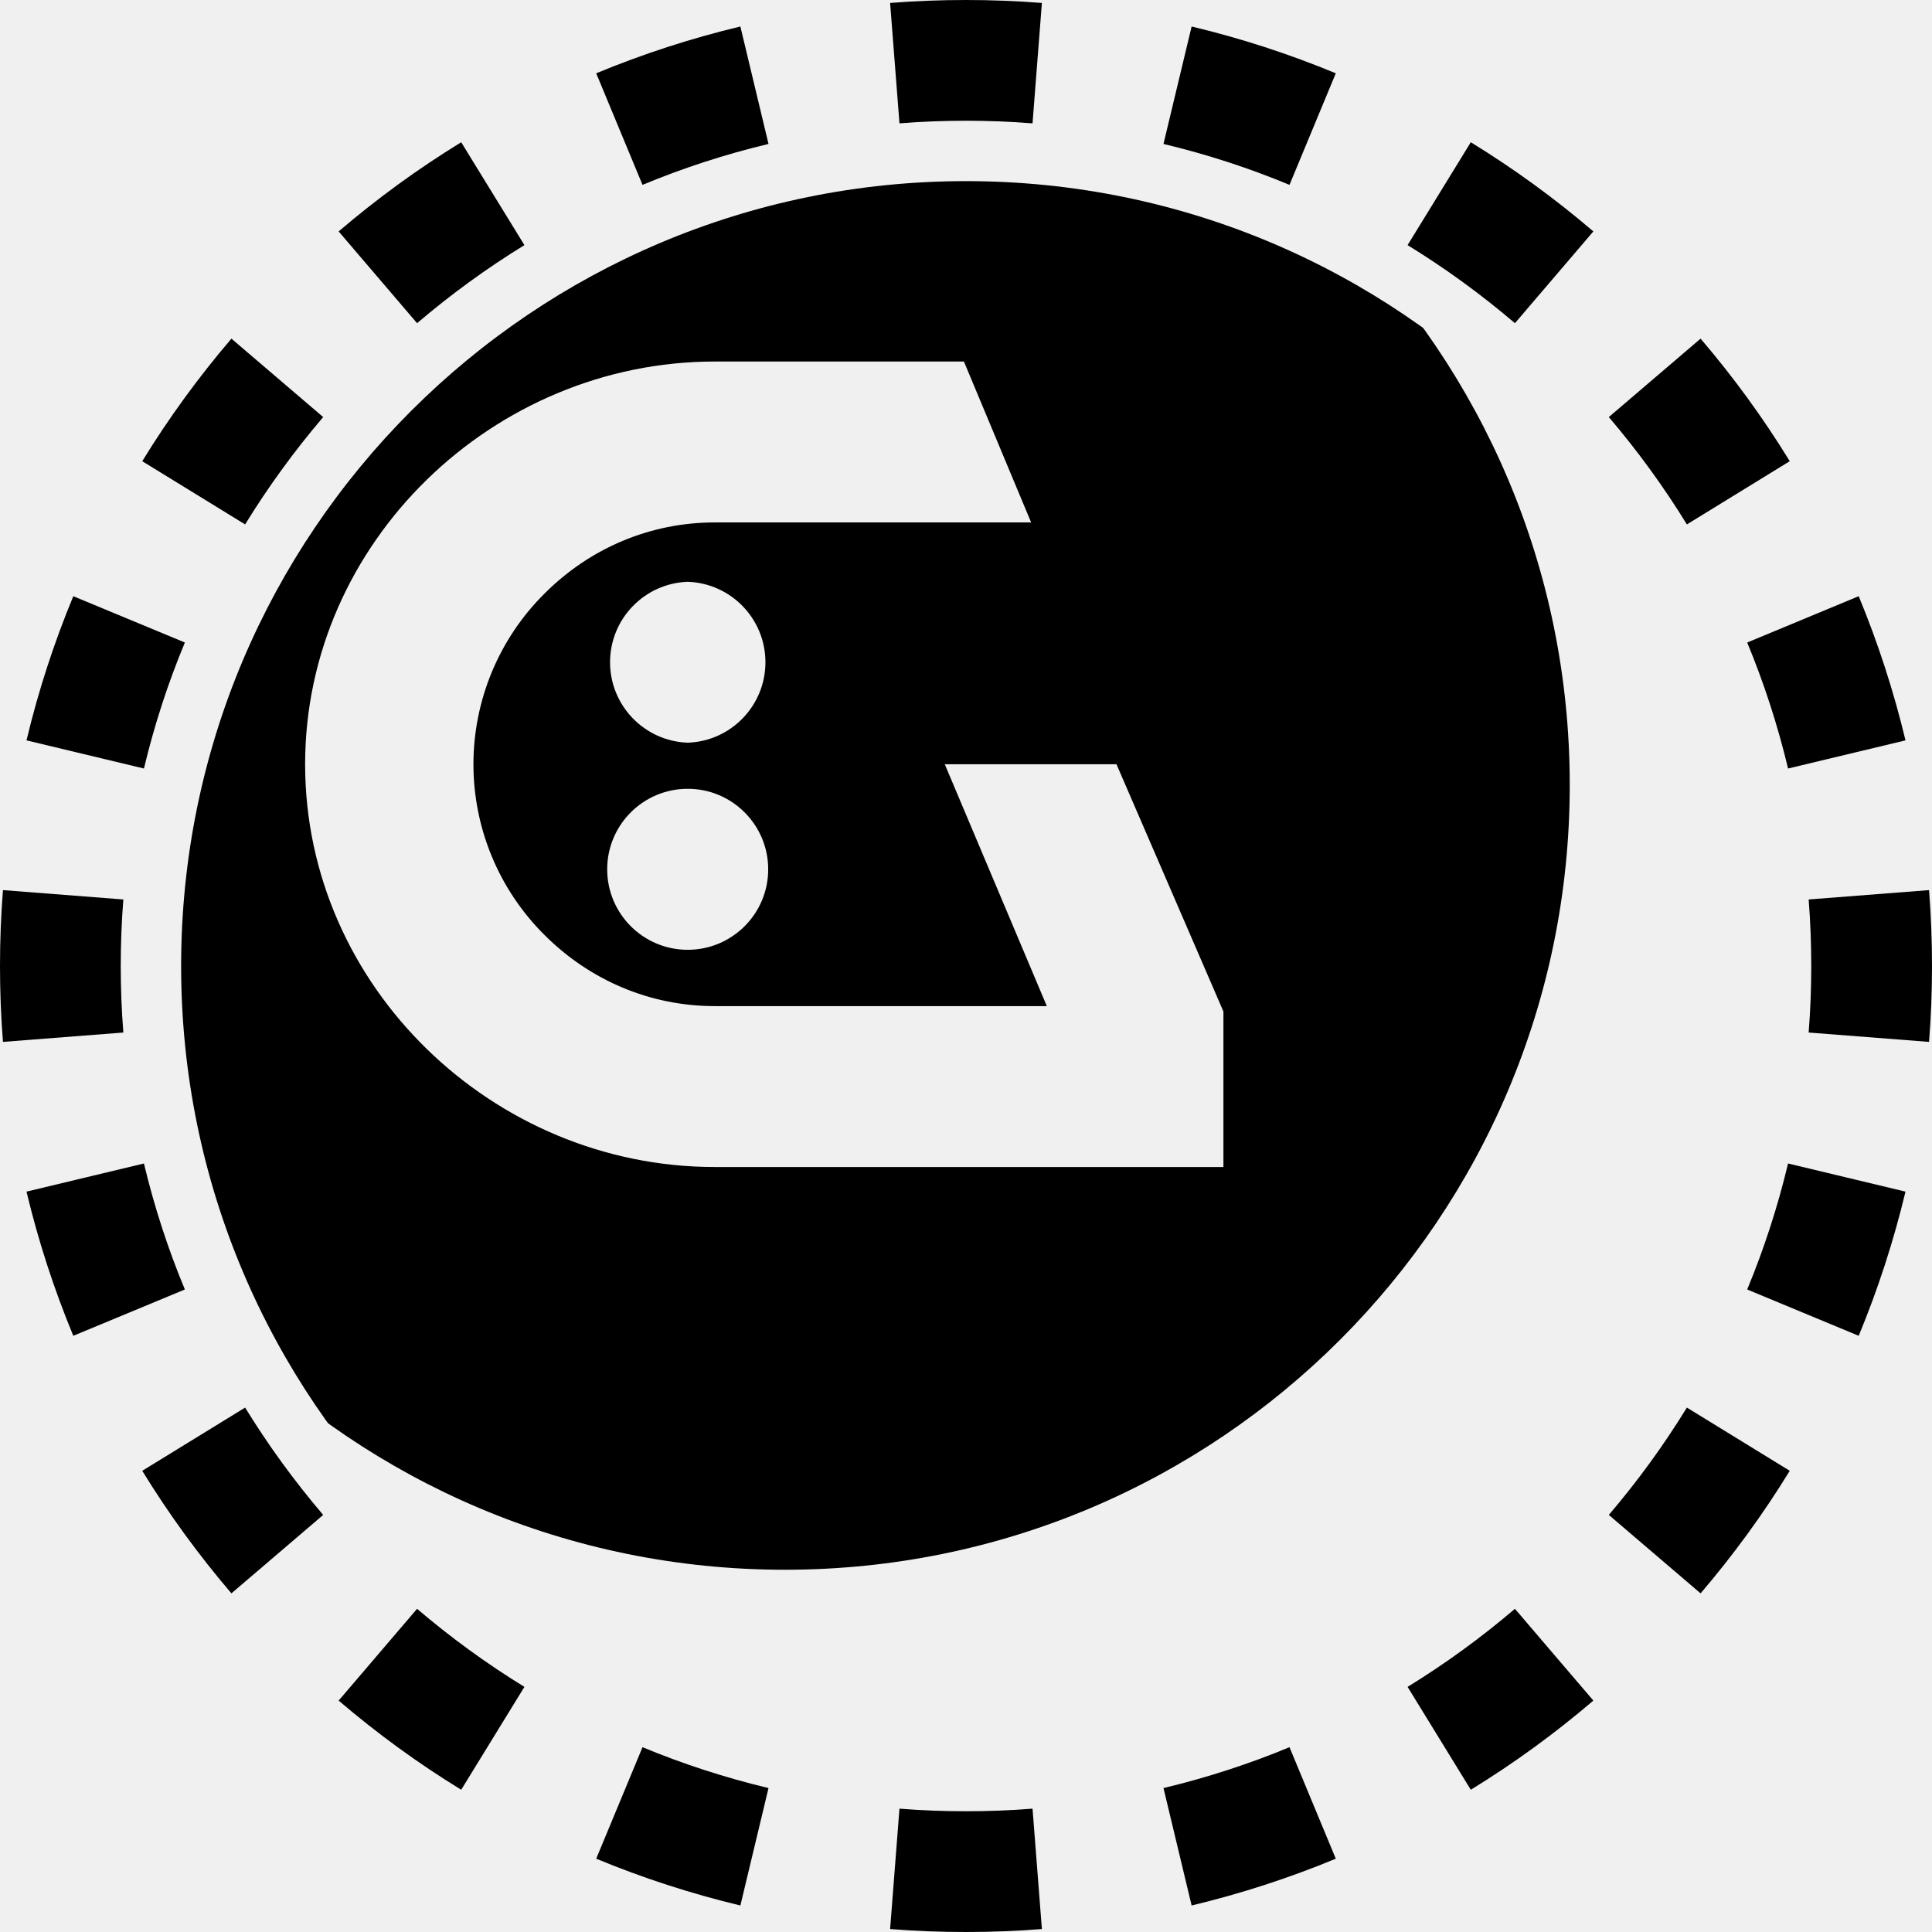
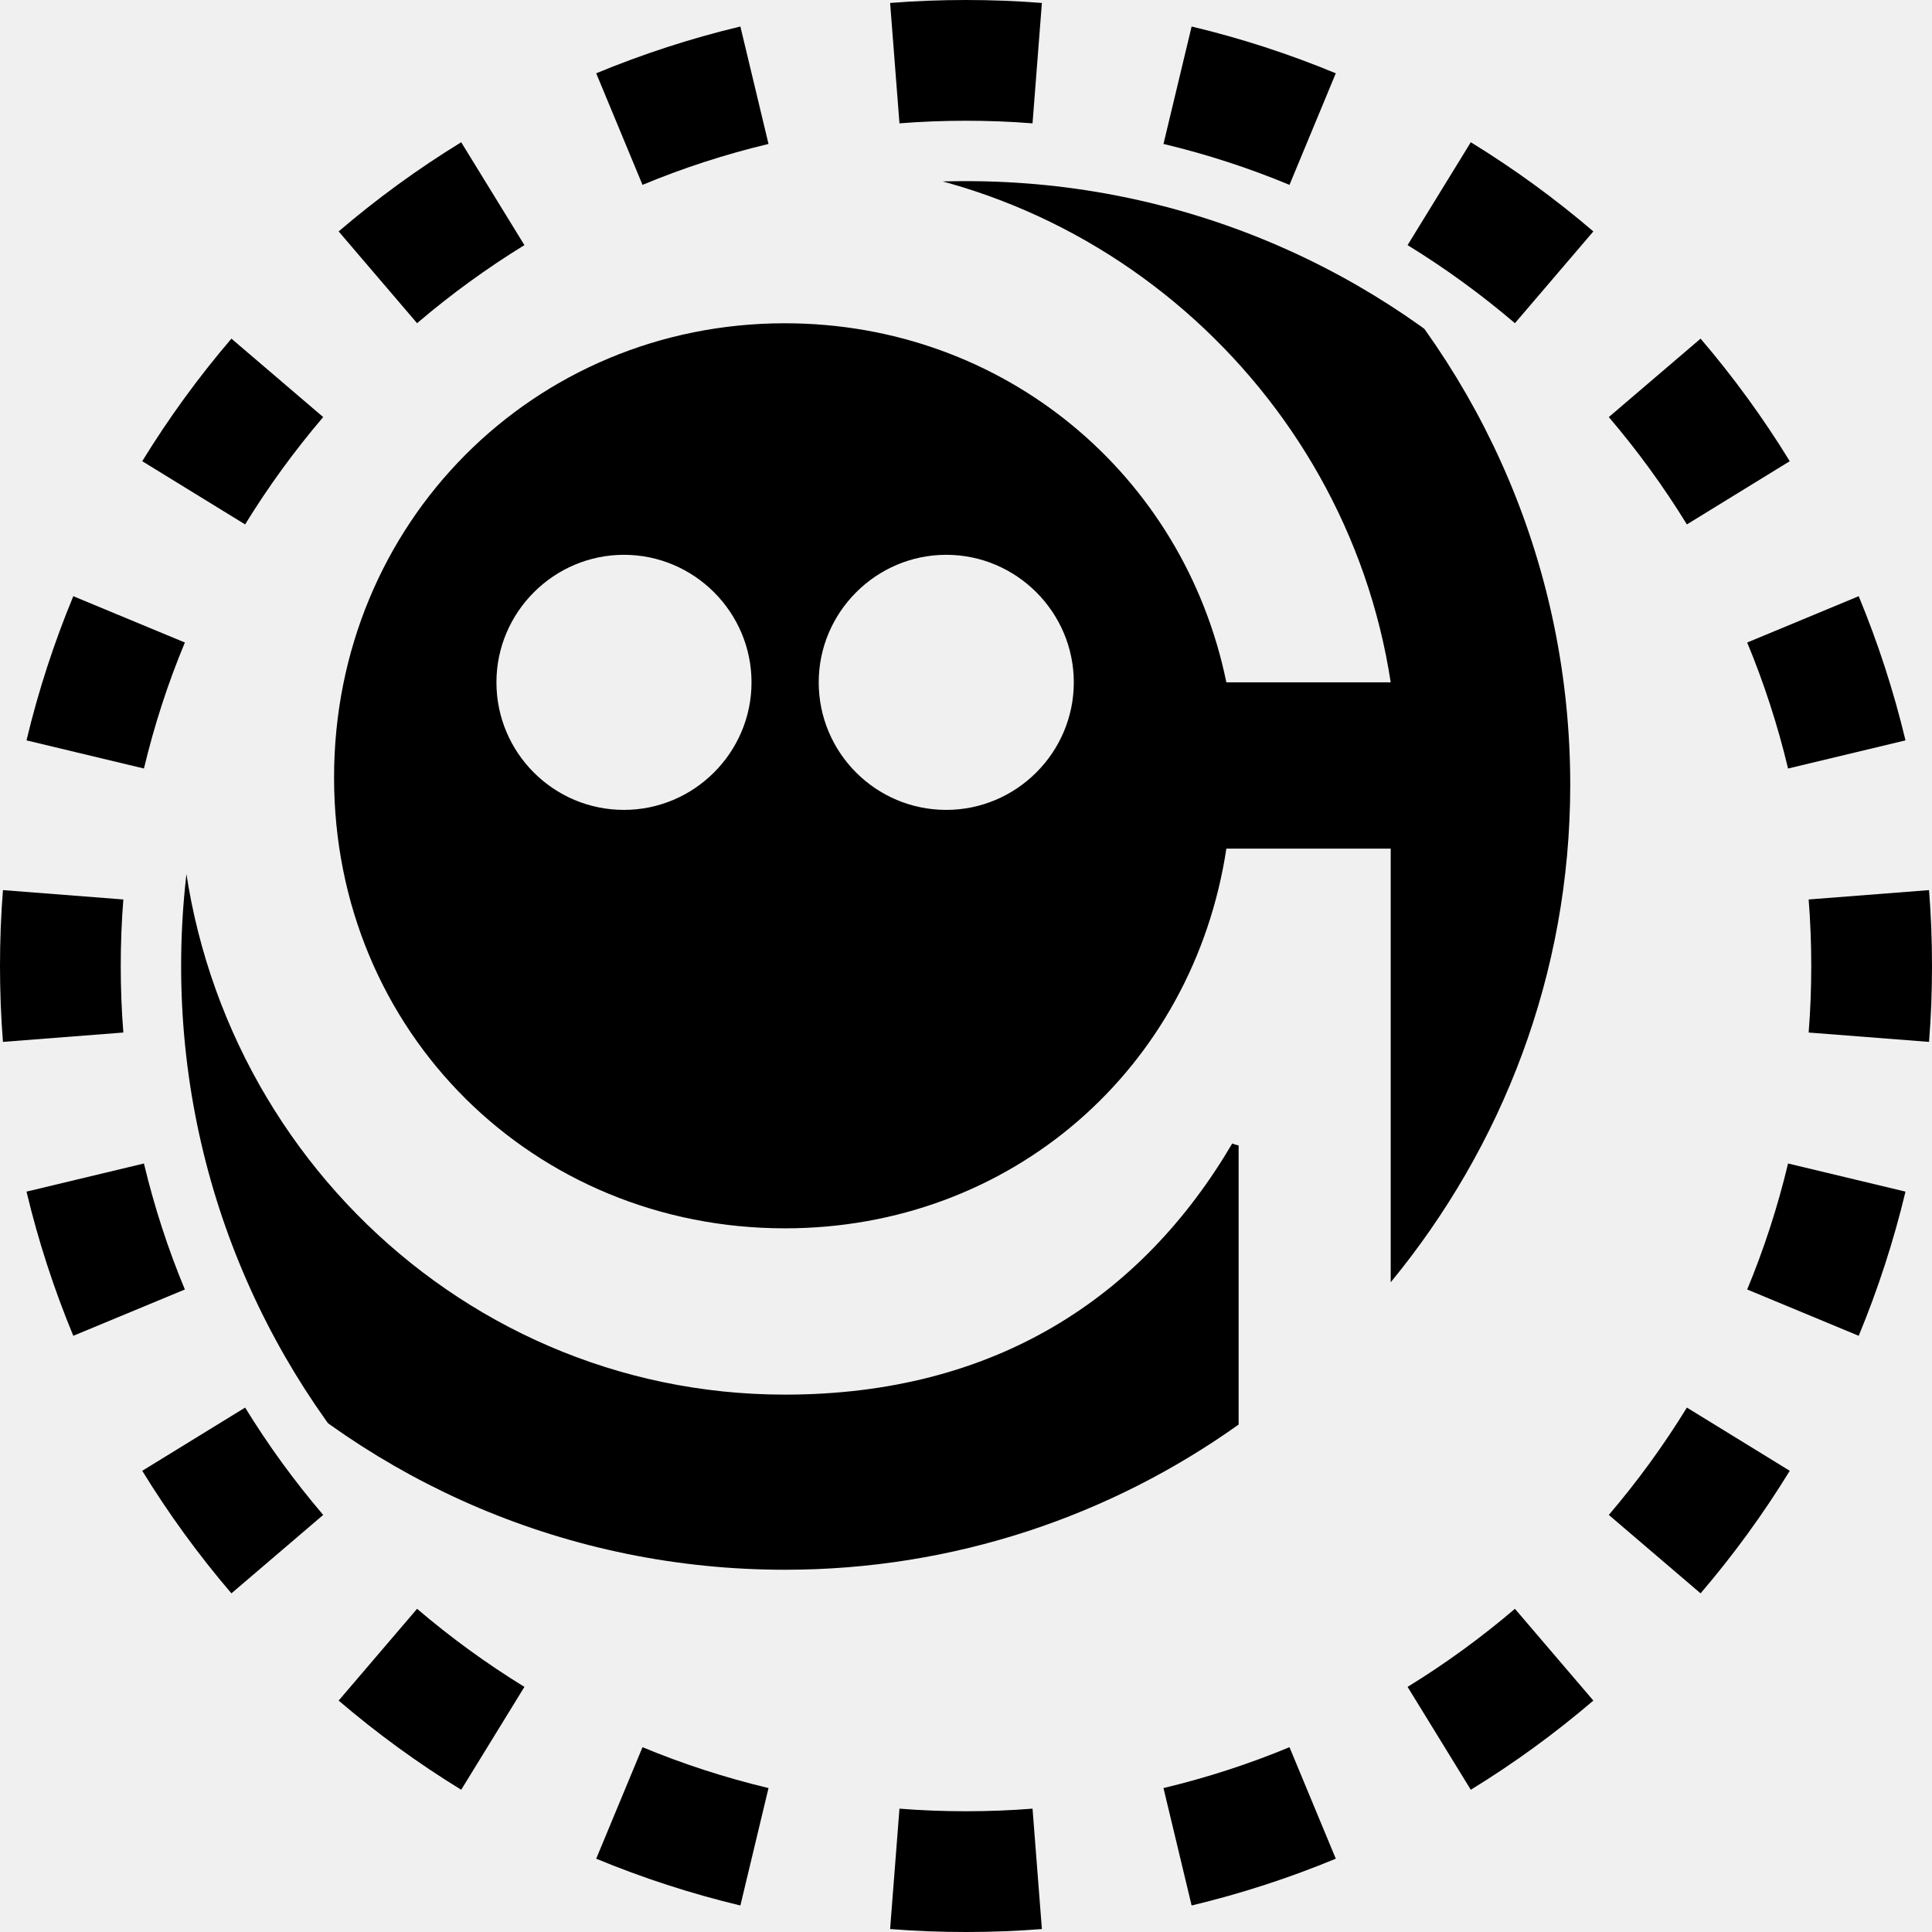
<svg xmlns="http://www.w3.org/2000/svg" width="32" height="32" viewBox="0 0 32 32" fill="none">
  <path fill-rule="evenodd" clip-rule="evenodd" d="M31.951 17.257L29.957 17.102C29.986 16.738 30 16.371 30 16C30 15.629 29.986 15.261 29.957 14.898L31.951 14.743C31.984 15.158 32 15.577 32 16C32 16.423 31.984 16.842 31.951 17.257ZM31.561 12.263L29.616 12.729C29.444 12.01 29.217 11.312 28.939 10.642L30.786 9.875C31.104 10.643 31.364 11.441 31.561 12.263ZM29.644 7.639L27.94 8.686C27.555 8.059 27.122 7.465 26.647 6.908L28.167 5.609C28.71 6.244 29.205 6.923 29.644 7.639ZM26.391 3.833L25.092 5.353C24.535 4.878 23.941 4.445 23.314 4.06L24.361 2.356C25.077 2.795 25.756 3.29 26.391 3.833ZM22.125 1.214L21.358 3.062C20.688 2.783 19.99 2.556 19.271 2.384L19.737 0.439C20.559 0.635 21.357 0.896 22.125 1.214ZM17.257 0.049L17.102 2.043C16.738 2.014 16.371 2 16 2C15.629 2 15.261 2.014 14.898 2.043L14.743 0.049C15.158 0.016 15.577 0 16 0C16.423 0 16.842 0.016 17.257 0.049ZM12.263 0.439L12.729 2.384C12.01 2.556 11.312 2.783 10.642 3.062L9.875 1.214C10.643 0.896 11.441 0.635 12.263 0.439ZM7.639 2.356L8.686 4.06C8.059 4.445 7.465 4.878 6.908 5.353L5.609 3.833C6.244 3.29 6.923 2.795 7.639 2.356ZM3.833 5.609L5.353 6.908C4.878 7.465 4.445 8.059 4.06 8.686L2.356 7.639C2.795 6.923 3.29 6.244 3.833 5.609ZM1.214 9.875L3.062 10.642C2.783 11.312 2.556 12.01 2.384 12.729L0.439 12.263C0.635 11.441 0.896 10.643 1.214 9.875ZM0.049 14.743C0.016 15.158 0 15.577 0 16C0 16.423 0.016 16.842 0.049 17.257L2.043 17.102C2.014 16.738 2 16.371 2 16C2 15.629 2.014 15.261 2.043 14.898L0.049 14.743ZM0.439 19.737L2.384 19.271C2.556 19.99 2.783 20.688 3.062 21.358L1.214 22.125C0.896 21.357 0.635 20.559 0.439 19.737ZM2.356 24.361L4.06 23.314C4.445 23.941 4.878 24.535 5.353 25.092L3.833 26.391C3.29 25.756 2.795 25.077 2.356 24.361ZM5.609 28.167L6.908 26.647C7.465 27.122 8.059 27.555 8.686 27.94L7.639 29.644C6.923 29.205 6.244 28.71 5.609 28.167ZM9.875 30.786L10.642 28.939C11.312 29.217 12.01 29.444 12.729 29.616L12.263 31.561C11.441 31.364 10.643 31.104 9.875 30.786ZM14.743 31.951L14.898 29.957C15.261 29.986 15.629 30 16 30C16.371 30 16.738 29.986 17.102 29.957L17.257 31.951C16.842 31.984 16.423 32 16 32C15.577 32 15.158 31.984 14.743 31.951ZM19.737 31.561L19.271 29.616C19.99 29.444 20.688 29.217 21.358 28.939L22.125 30.786C21.357 31.104 20.559 31.364 19.737 31.561ZM24.361 29.644L23.314 27.94C23.941 27.555 24.535 27.122 25.092 26.647L26.391 28.167C25.756 28.71 25.077 29.205 24.361 29.644ZM28.167 26.391L26.647 25.092C27.122 24.535 27.555 23.941 27.94 23.314L29.644 24.361C29.205 25.077 28.71 25.756 28.167 26.391ZM30.786 22.125L28.939 21.358C29.217 20.688 29.444 19.99 29.616 19.271L31.561 19.737C31.364 20.559 31.104 21.357 30.786 22.125Z" fill="currentColor" />
  <g clip-path="url(#circleClip)">
    <g style="transform: scale(0.8125); transform-origin: 50% 50%;">
-       <g clip-path="url(#clip0_292_227)">
-         <path fill="currentColor" d="M16 0C7.16 0 0 7.16 0 16s7.16 16 16 16 16-7.16 16-16S24.84 0 16 0m8.95 23.79H14.57c-4.52 0-8.35-3.68-8.35-8.21s3.84-8.21 8.35-8.21h5.08l1.37 3.28h-6.45c-1.31 0-2.54.52-3.47 1.45a4.904 4.904 0 0 0 0 6.96c.93.93 2.16 1.45 3.47 1.45h6.77l-2.08-4.93h3.5l2.18 5.04v3.17zm-10.93-8.65a1.641 1.641 0 0 1 0-3.28 1.641 1.641 0 0 1 0 3.28m1.64 2.58a1.641 1.641 0 1 1-1.64-1.64c.91 0 1.64.74 1.64 1.64" />
-       </g>
-       <defs>
-         <clipPath id="clip0_292_227">
-           <path fill="#fff" d="M0 0h32v32H0z" />
-         </clipPath>
-       </defs>
+       <path fill="currentColor" d="M16 28.43c-6.82 0-12.35-5.63-12.35-12.58S9.18 3.27 16 3.27c6.17 0 11.43 4.62 12.35 10.64H25c-.87-4.24-4.54-7.32-9-7.32-5.11 0-9.19 4.06-9.19 9.26s4.08 9.19 9.19 9.19c4.62 0 8.32-3.26 9-7.74h3.35v8.84c2.27-2.76 3.66-6.28 3.66-10.14 0-8.84-7.16-16-16-16S0 7.16 0 16s7.16 16 16 16c3.45 0 6.64-1.1 9.25-2.96v-5.69s-.09-.02-.13-.04c-1.84 3.13-4.83 5.12-9.12 5.12m-3.28-11.92c-1.44 0-2.6-1.17-2.6-2.6s1.17-2.6 2.6-2.6 2.6 1.17 2.6 2.6-1.17 2.6-2.6 2.6m6.57 0c-1.44 0-2.6-1.17-2.6-2.6s1.17-2.6 2.6-2.6 2.6 1.17 2.6 2.6-1.17 2.6-2.6 2.6" />
    </g>
  </g>
  <defs>
    <clipPath id="circleClip">
      <circle cx="16" cy="16" r="13" />
    </clipPath>
  </defs>
</svg>
